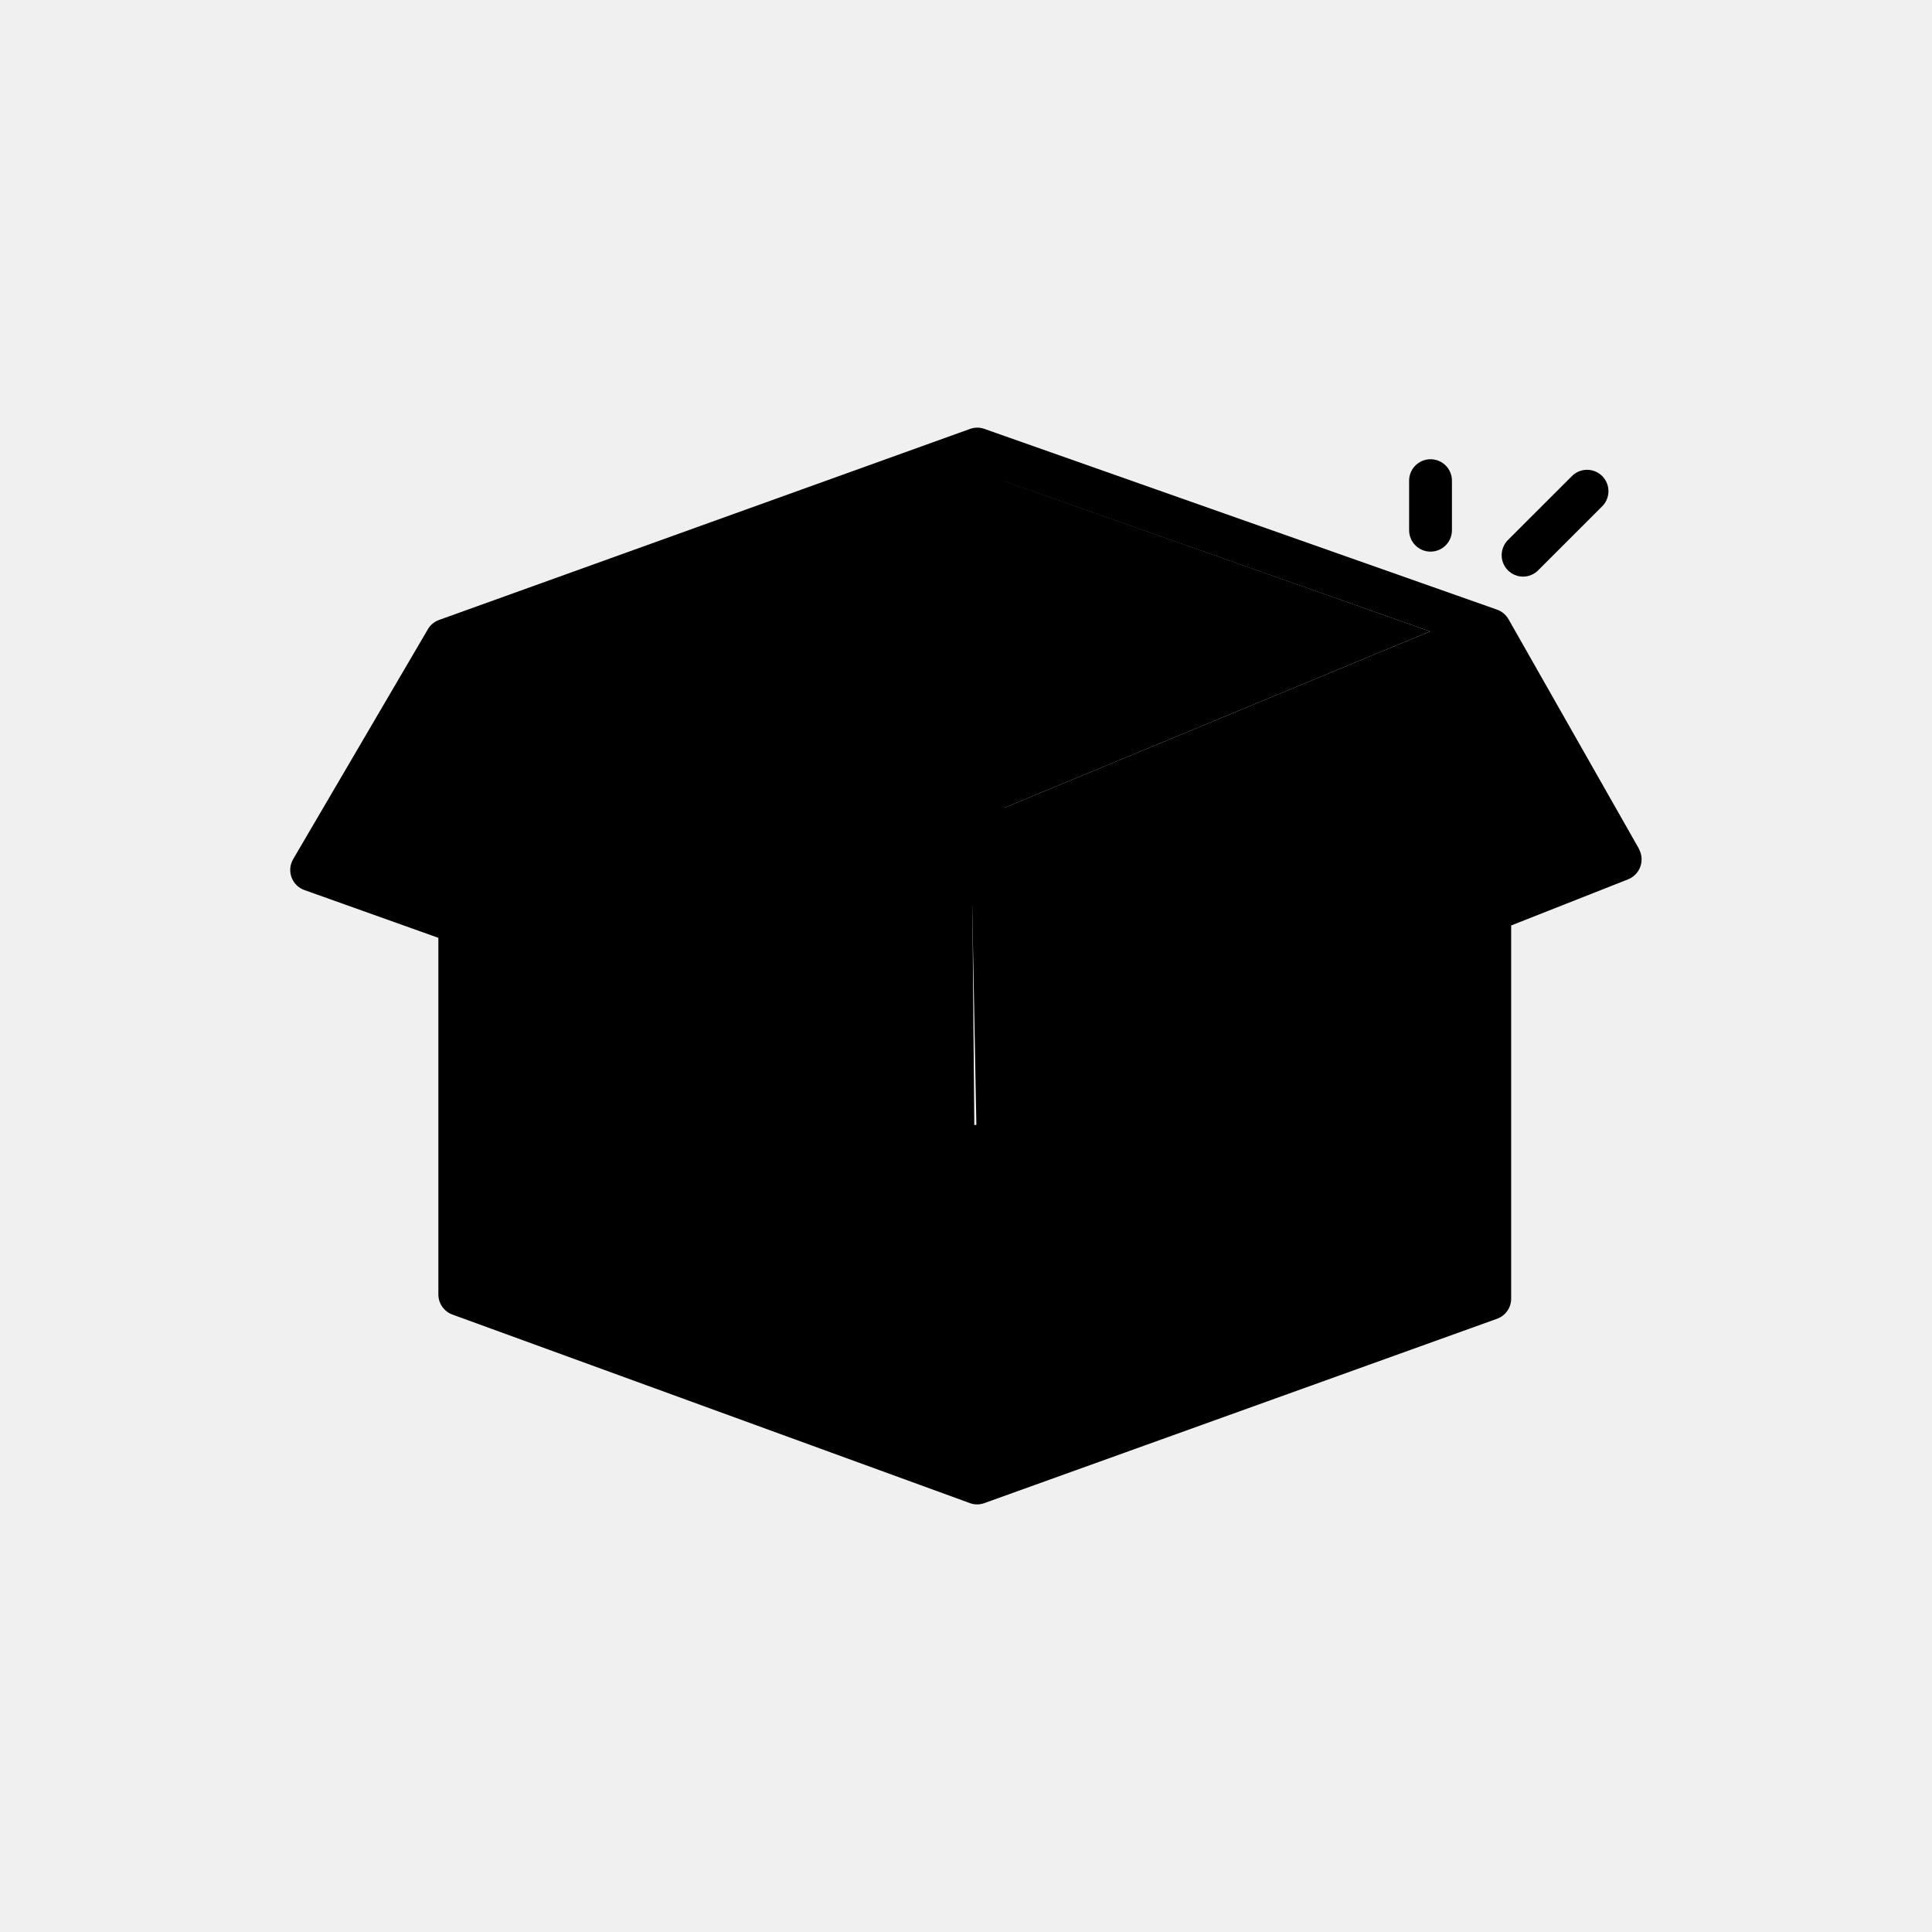
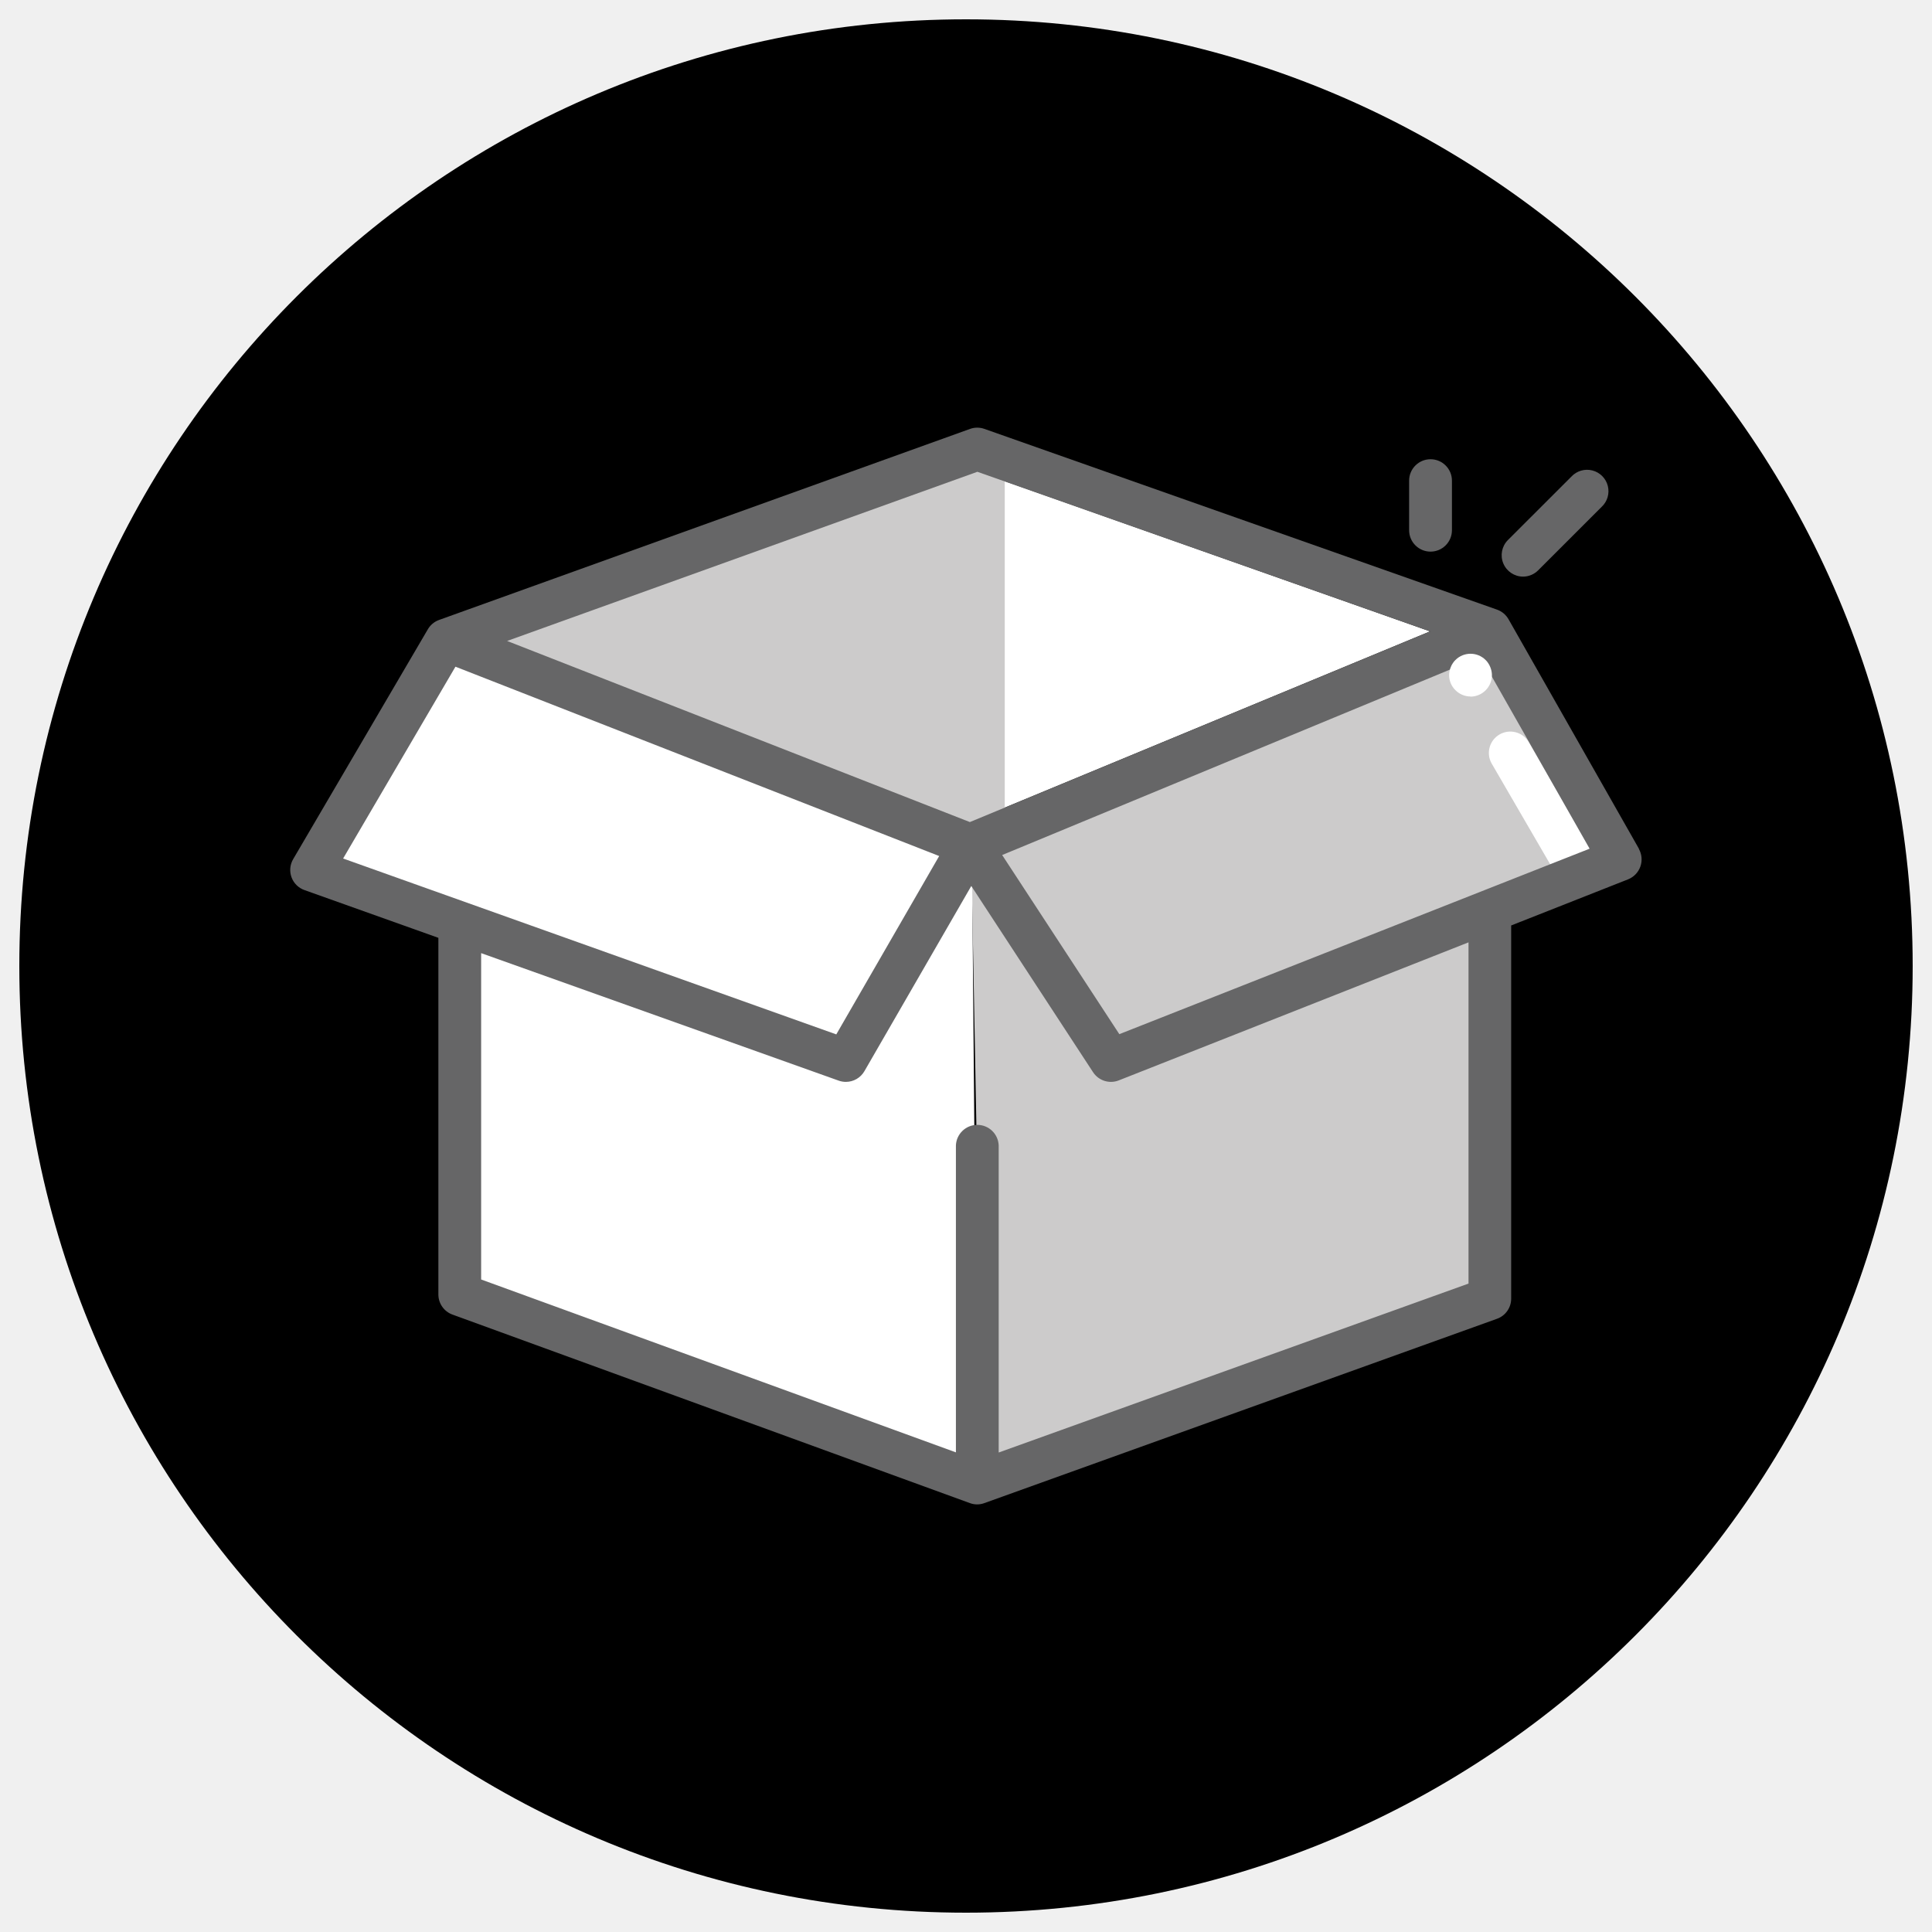
- <svg xmlns="http://www.w3.org/2000/svg" viewBox="0 0 500 500" width="500" height="500" fill="#000000">
-   <path d="M382.81 161.9l36.56 60.32L382.74 240s.72 94.86 0 95.4S254.35 379 254.35 379l-3-158.33z" />
-   <polyline points="259 209.44 370.11 163.4 259.36 124.29 259 209.44" />
-   <polygon points="260.03 215.4 260.03 118.33 125.45 167.43 251.03 215.4 260.03 215.4" />
-   <path d="M406.27 226.94a5.52 5.52 0 0 1-4.79-2.76L386 197.53a5.54 5.54 0 0 1 9.58-5.56l15.45 26.66a5.53 5.53 0 0 1-4.79 8.31z" />
-   <polygon points="123.34 244.98 123.34 332.87 252.92 380.03 251.54 221.22 114.39 168.66 84.41 223.9 123.34 244.98" />
-   <path d="M424.17 219.68l-33.77-59.43a5.55 5.55 0 0 0-3-2.49L254.77 111a5.52 5.52 0 0 0-3.72 0l-137.44 49.45a5.49 5.49 0 0 0-2.89 2.42l-34.85 59.48a5.52 5.52 0 0 0 2.92 8l34.66 12.36V335a5.54 5.54 0 0 0 3.64 5.21L251 389a5.37 5.37 0 0 0 3.76 0l132.66-47.7a5.53 5.53 0 0 0 3.67-5.21v-96.58l30.26-11.94a5.56 5.56 0 0 0 2.78-7.89zM252.94 122.1l117.17 41.3L251 212.75l-119.76-46.87zm-135.07 50.44l125.19 49-26.63 46.16L88.8 222.18zm262.18 159.65l-121.59 43.72v-79.49a5.54 5.54 0 0 0-11.07 0v79.45l-122.87-44.74v-84.46l92.54 33a5.46 5.46 0 0 0 1.85.32 5.54 5.54 0 0 0 4.8-2.77l27.66-47.93 31.51 48.19a5.53 5.53 0 0 0 6.67 2.12l90.5-35.72zm-90.37-64.55l-30.32-46.36L383.19 170l28.2 49.64z" />
-   <path d="M380.56 180.25a5.51 5.51 0 0 1-3.9-1.64 4.23 4.23 0 0 1-.69-.83 5.17 5.17 0 0 1-.52-.95 6.84 6.84 0 0 1-.31-1 5.65 5.65 0 0 1-.11-1.08 5.76 5.76 0 0 1 .11-1.09 6.11 6.11 0 0 1 .31-1 4.59 4.59 0 0 1 .52-1 4.35 4.35 0 0 1 .69-.85 5.53 5.53 0 0 1 7.82 0 4.75 4.75 0 0 1 .69.85 5.12 5.12 0 0 1 .52 1 7.2 7.2 0 0 1 .31 1 5.76 5.76 0 0 1 .11 1.09 5.58 5.58 0 0 1-5.55 5.54z" />
-   <path d="M394.16 149.23a5.55 5.55 0 0 1-3.92-9.46l16.44-16.43a5.54 5.54 0 1 1 7.83 7.83l-16.44 16.43a5.53 5.53 0 0 1-3.91 1.63z" />
-   <path d="M370.22 142.76a5.54 5.54 0 0 1-5.54-5.54v-12.83a5.54 5.54 0 0 1 11.08 0v12.83a5.54 5.54 0 0 1-5.54 5.54z" />
+ <svg xmlns="http://www.w3.org/2000/svg" viewBox="0 0 500 500" fill="#000000">
+   <circle class="no-items-found-1" cx="250" cy="250" r="245" />
+   <path class="no-items-found-2" d="M382.81 161.9l36.56 60.32L382.74 240s.72 94.86 0 95.4S254.35 379 254.35 379l-3-158.33z" fill="#cccbcb" />
+   <polyline class="no-items-found-3" points="259 209.44 370.11 163.4 259.36 124.29 259 209.44" fill="#fff" />
+   <polygon class="no-items-found-2" points="260.03 215.4 260.03 118.33 125.45 167.43 251.03 215.4 260.03 215.4" fill="#cccbcb" />
+   <path class="no-items-found-3" d="M406.27 226.94a5.52 5.52 0 0 1-4.79-2.76L386 197.53a5.54 5.54 0 0 1 9.58-5.56l15.45 26.66a5.53 5.53 0 0 1-4.79 8.31z" fill="#fff" />
+   <polygon class="no-items-found-3" points="123.34 244.98 123.34 332.87 252.92 380.03 251.54 221.22 114.39 168.66 84.41 223.9 123.34 244.98" fill="#fff" />
+   <path class="no-items-found-4" d="M424.17 219.68l-33.77-59.43a5.55 5.55 0 0 0-3-2.49L254.77 111a5.52 5.52 0 0 0-3.72 0l-137.44 49.45a5.49 5.49 0 0 0-2.89 2.42l-34.85 59.48a5.52 5.52 0 0 0 2.92 8l34.66 12.36V335a5.54 5.54 0 0 0 3.64 5.21L251 389a5.37 5.37 0 0 0 3.76 0l132.66-47.7a5.53 5.53 0 0 0 3.67-5.21v-96.58l30.26-11.94a5.56 5.56 0 0 0 2.78-7.89zM252.94 122.1l117.17 41.3L251 212.75l-119.76-46.87zm-135.07 50.44l125.19 49-26.63 46.16L88.8 222.18zm262.18 159.65l-121.59 43.72v-79.49a5.54 5.54 0 0 0-11.07 0v79.45l-122.87-44.74v-84.46l92.54 33a5.46 5.46 0 0 0 1.85.32 5.54 5.54 0 0 0 4.8-2.77l27.66-47.93 31.51 48.19a5.53 5.53 0 0 0 6.67 2.12l90.5-35.72zm-90.37-64.55l-30.32-46.36L383.19 170l28.2 49.64z" fill="#666667" />
+   <path class="no-items-found-3" d="M380.56 180.25a5.51 5.51 0 0 1-3.9-1.64 4.23 4.23 0 0 1-.69-.83 5.17 5.17 0 0 1-.52-.95 6.84 6.84 0 0 1-.31-1 5.65 5.65 0 0 1-.11-1.08 5.76 5.76 0 0 1 .11-1.09 6.11 6.11 0 0 1 .31-1 4.59 4.59 0 0 1 .52-1 4.35 4.35 0 0 1 .69-.85 5.53 5.53 0 0 1 7.82 0 4.75 4.75 0 0 1 .69.85 5.12 5.12 0 0 1 .52 1 7.2 7.2 0 0 1 .31 1 5.76 5.76 0 0 1 .11 1.09 5.58 5.58 0 0 1-5.55 5.54z" fill="#fff" />
+   <path class="no-items-found-4" d="M394.16 149.23a5.55 5.55 0 0 1-3.92-9.46l16.44-16.43a5.54 5.54 0 1 1 7.83 7.83l-16.44 16.43a5.53 5.53 0 0 1-3.91 1.63z" fill="#666667" />
+   <path class="no-items-found-4" d="M370.22 142.76a5.54 5.54 0 0 1-5.54-5.54v-12.83a5.54 5.54 0 0 1 11.08 0v12.83a5.54 5.54 0 0 1-5.54 5.54z" fill="#666667" />
</svg>
